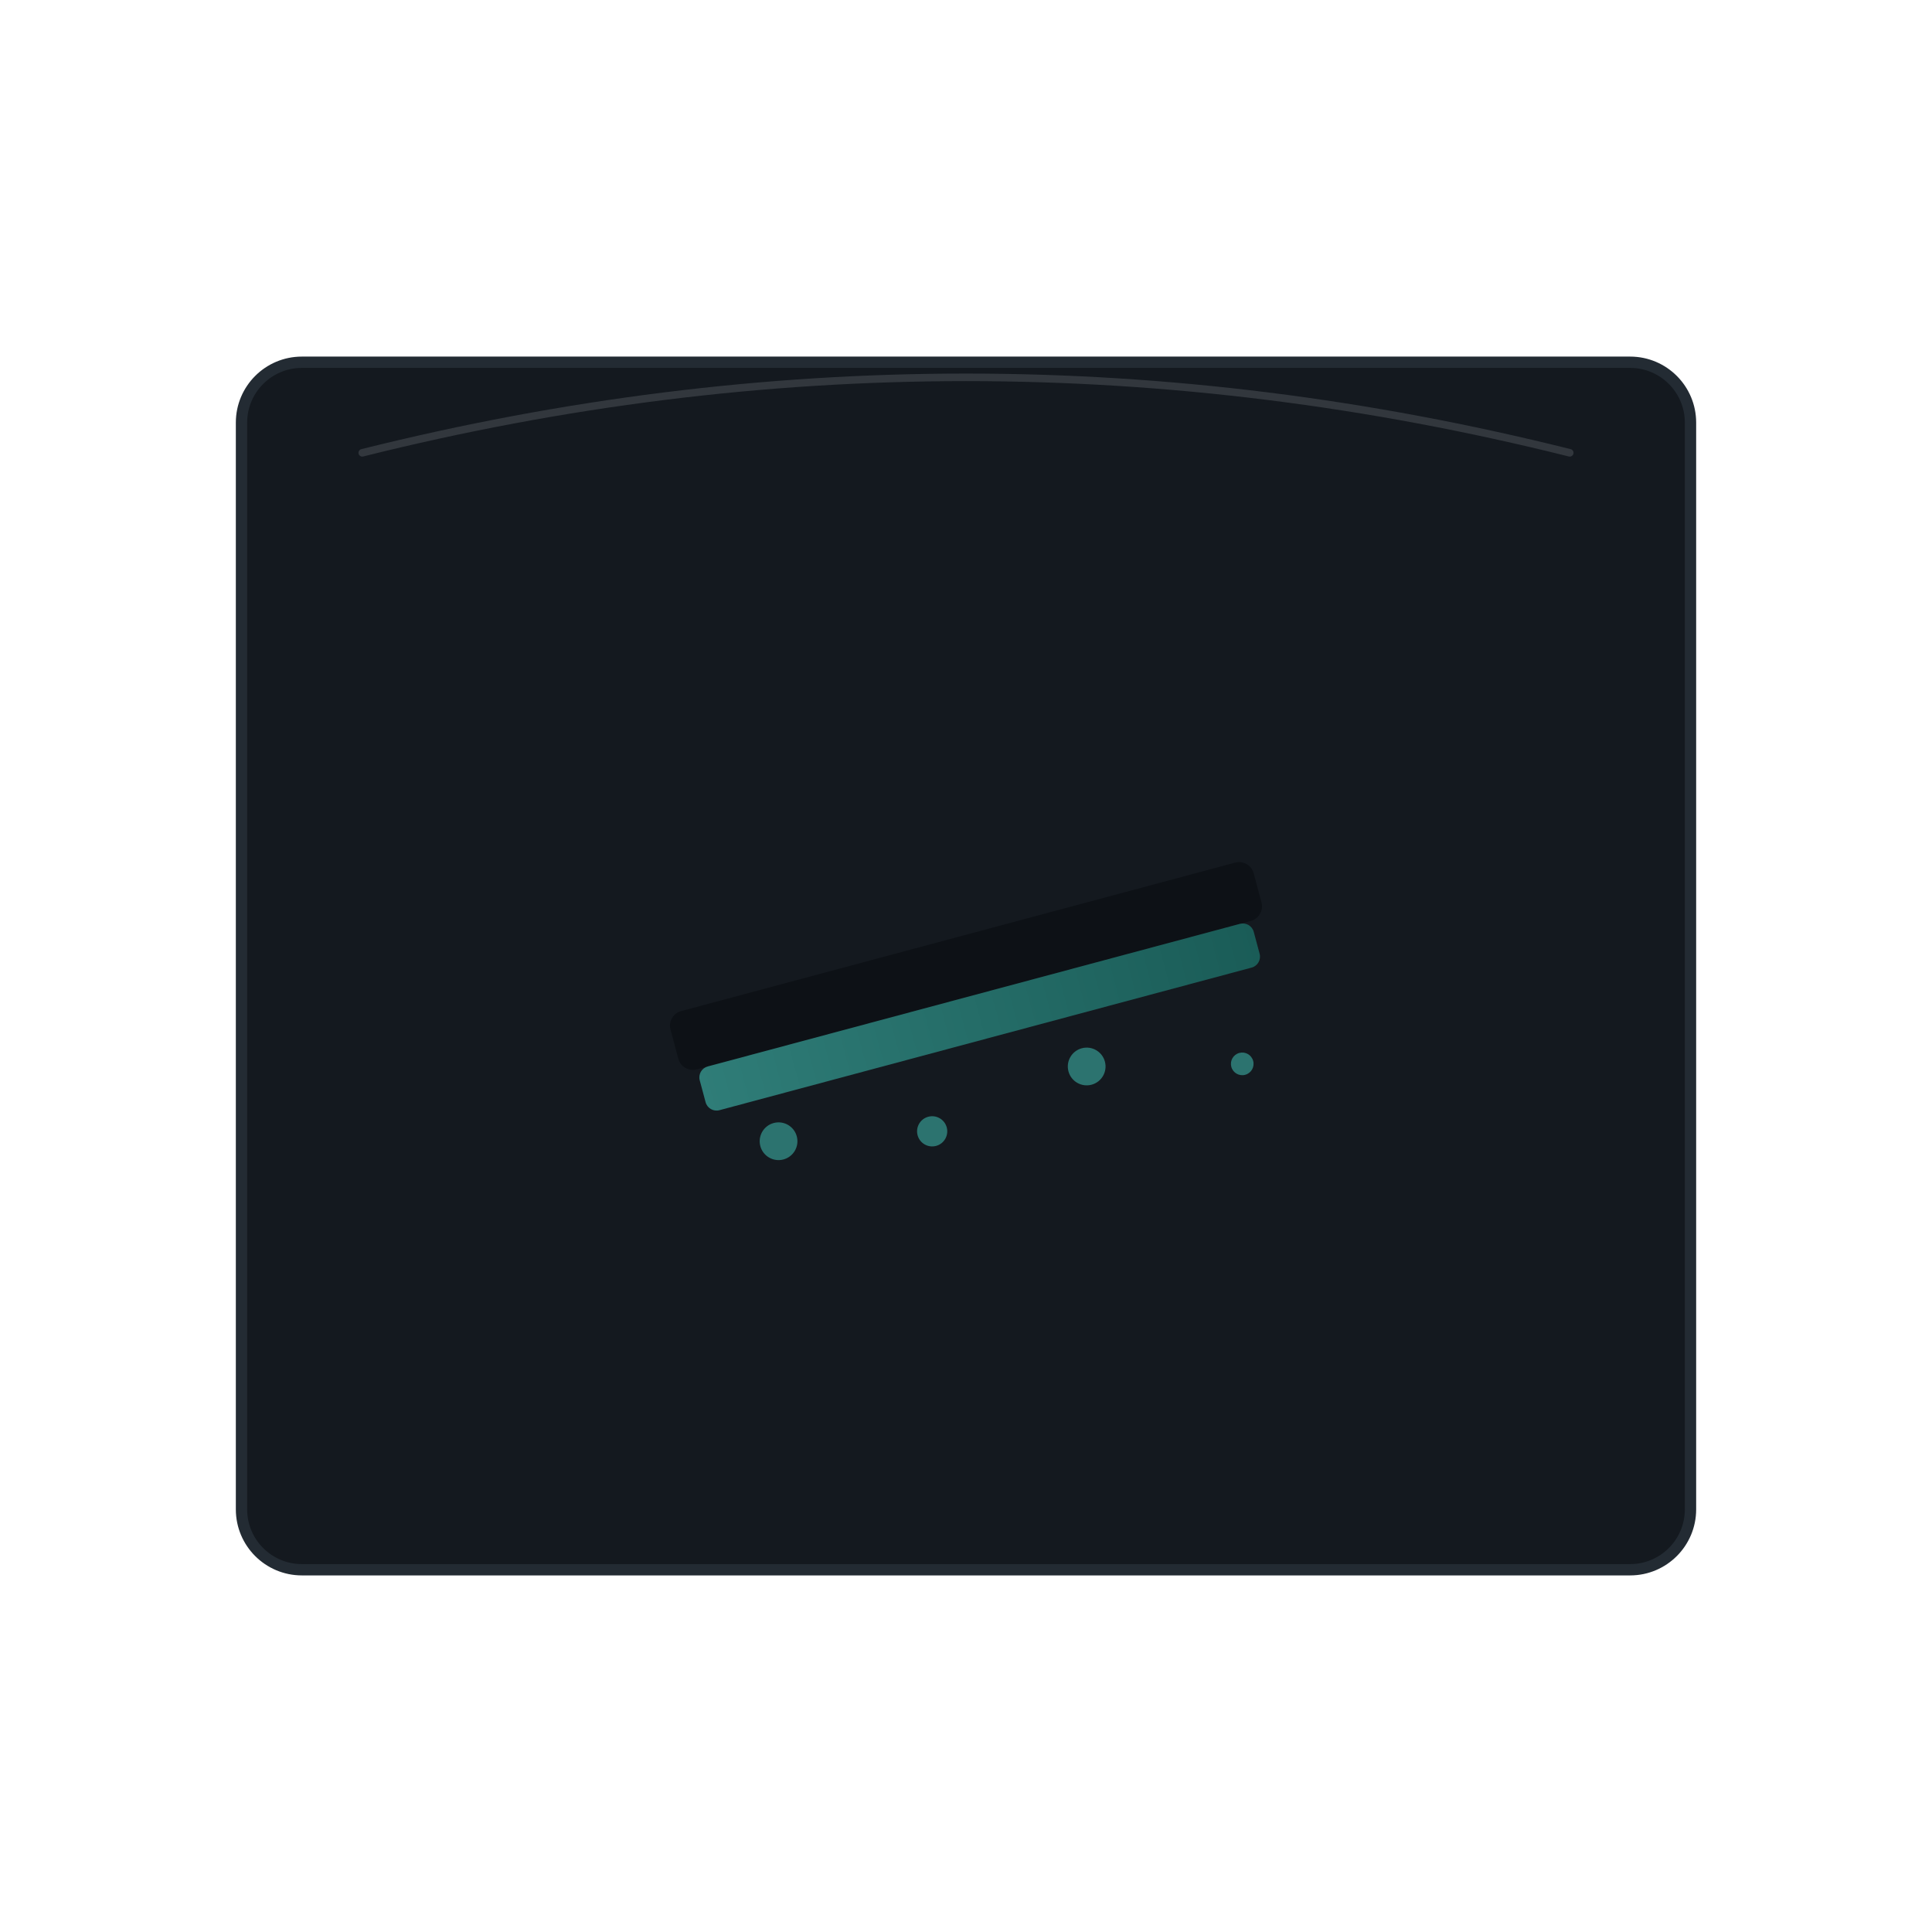
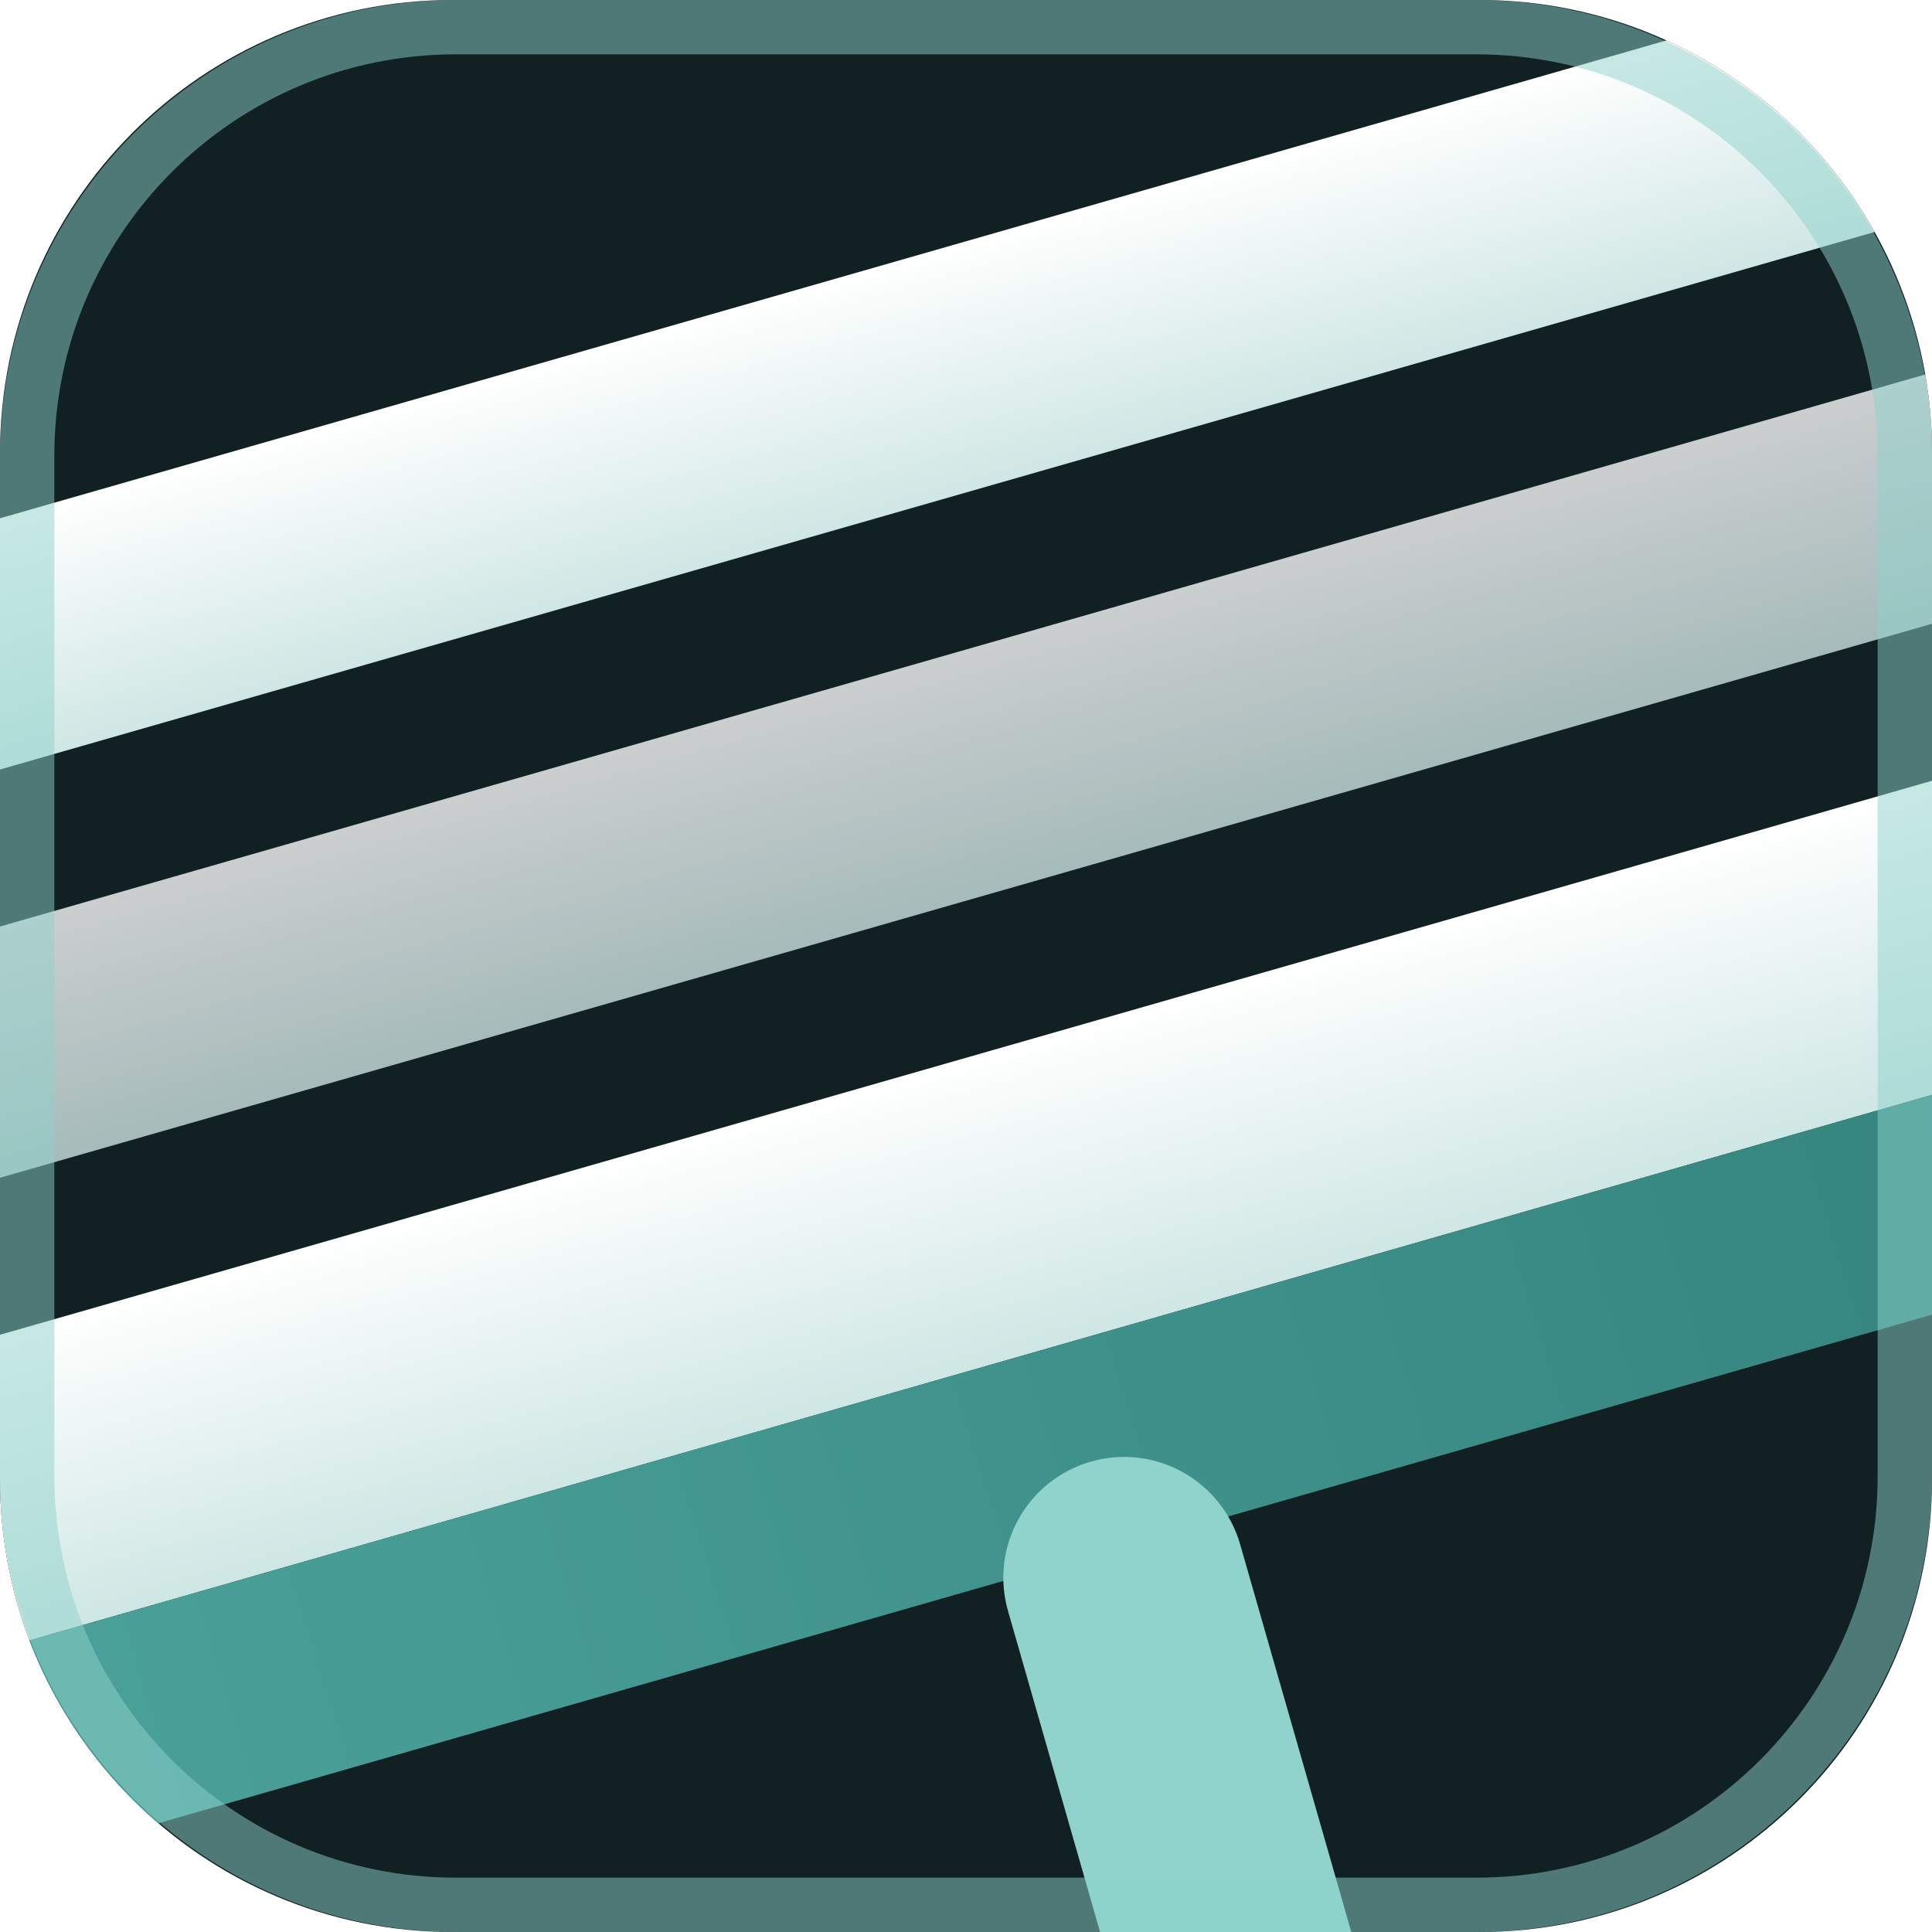
- <svg xmlns="http://www.w3.org/2000/svg" viewBox="0 0 256 256" width="256" height="256">
+ <svg xmlns="http://www.w3.org/2000/svg" viewBox="0 0 64 64" width="256" height="256" role="img" aria-labelledby="lg-t lg-d">
  <defs>
-     <linearGradient id="glass" x1="0%" y1="0%" x2="100%" y2="100%">
-       <stop offset="0%" stop-color="#dde6ea" stop-opacity="0.95" />
-       <stop offset="50%" stop-color="#2f7d78" stop-opacity="0.35" />
-       <stop offset="100%" stop-color="#0d1116" stop-opacity="0.15" />
+     <linearGradient id="mist" x1="0" y1="0" x2="0" y2="1">
+       <stop offset="0" stop-color="#ffffff" />
+       <stop offset="1" stop-color="#cfe7e4" />
    </linearGradient>
-     <linearGradient id="squeegee" x1="0%" y1="0%" x2="100%" y2="0%">
-       <stop offset="0%" stop-color="#2f7d78" />
-       <stop offset="100%" stop-color="#1a5c57" />
+     <linearGradient id="rub" x1="0" y1="0" x2="1" y2="0">
+       <stop offset="0" stop-color="#4fa79f" />
+       <stop offset="1" stop-color="#2f7d78" />
    </linearGradient>
+     <clipPath id="tile">
+       <rect width="64" height="64" rx="15" />
+     </clipPath>
  </defs>
-   <rect x="32" y="48" width="192" height="160" rx="8" fill="#14191f" stroke="#232b33" stroke-width="1.5" />
-   <g fill="none" stroke="url(#glass)" stroke-width="18" stroke-linecap="round" opacity="0.85">
-     <path d="M56 72 L200 72" />
-     <path d="M56 128 L200 128" />
-     <path d="M56 184 L200 184" />
-   </g>
-   <g transform="translate(128, 128) rotate(-15)">
-     <rect x="-40" y="-4" width="80" height="8" rx="2" fill="#0d1116" />
-     <rect x="-38" y="4" width="76" height="6" rx="1.5" fill="url(#squeegee)" />
-     <g fill="#2f7d78" opacity="0.9">
-       <circle cx="-30" cy="16" r="2.5" />
-       <circle cx="-10" cy="20" r="2" />
-       <circle cx="12" cy="17" r="2.5" />
-       <circle cx="32" cy="22" r="1.5" />
+   <g clip-path="url(#tile)">
+     <rect width="64" height="64" fill="#0d1116" />
+     <rect width="64" height="64" fill="#2f7d78" opacity="0.14" />
+     <g transform="rotate(-16 32 34)">
+       <g fill="url(#mist)">
+         <rect x="-18" y="9" width="100" height="8" rx="1" />
+         <rect x="-18" y="22" width="100" height="8" rx="1" opacity="0.78" />
+       </g>
+       <rect x="-18" y="35" width="100" height="10" fill="url(#mist)" />
+       <rect x="-18" y="45" width="100" height="7" fill="url(#rub)" />
+       <rect x="28" y="49" width="8" height="24" rx="4" fill="#8fd3cc" />
    </g>
  </g>
-   <path d="M48 60 Q128 40 208 60" fill="none" stroke="#dde6ea" stroke-width="1" stroke-opacity="0.15" stroke-linecap="round" />
+   <rect x="0.9" y="0.9" width="62.2" height="62.2" rx="14.2" fill="none" stroke="#8fd3cc" stroke-opacity="0.5" stroke-width="1.8" />
</svg>
